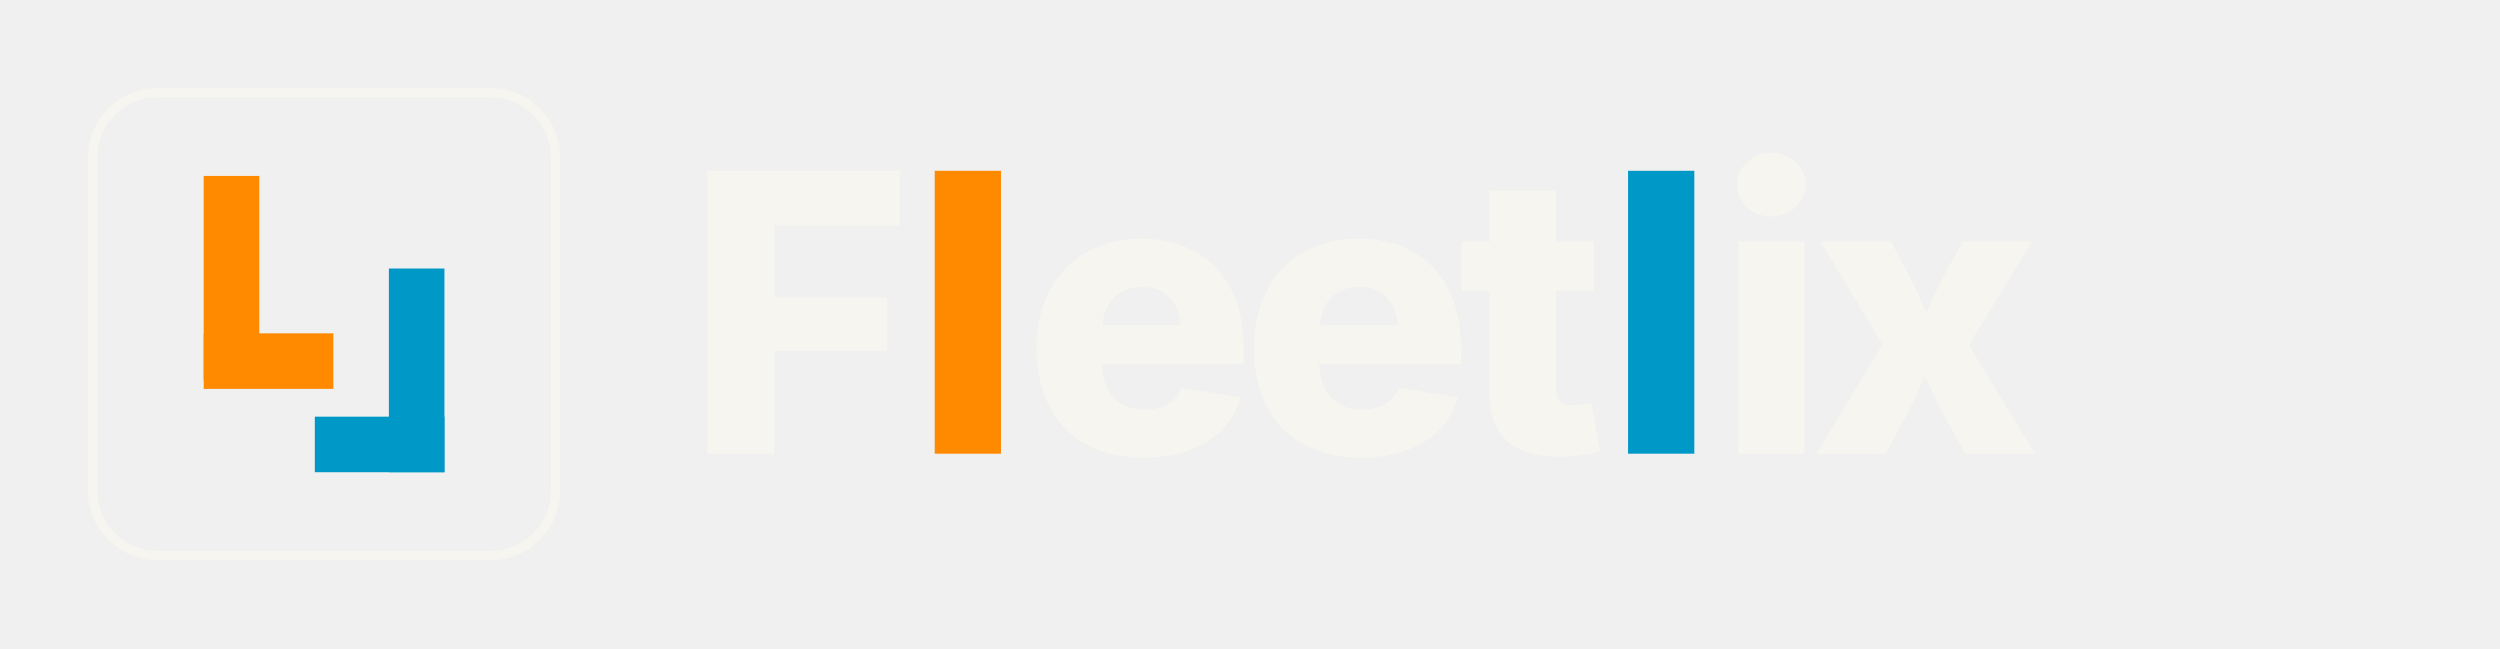
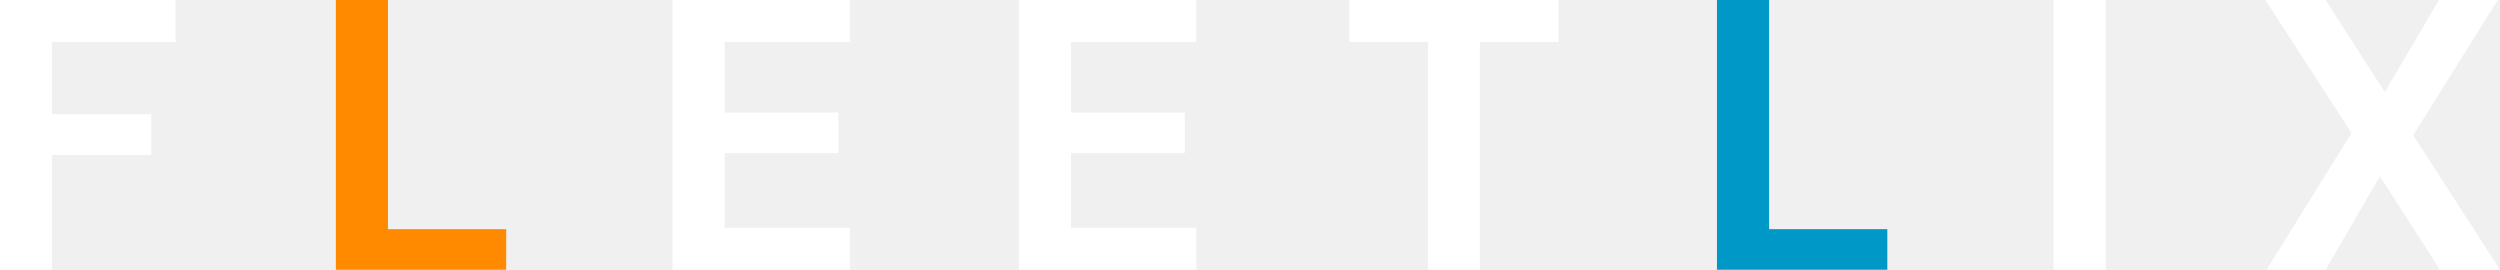
- <svg xmlns="http://www.w3.org/2000/svg" viewBox="0 0 540 140" role="img" aria-label="Fleetlix reversed">
-   <rect x="20" y="20" width="100" height="100" rx="14" fill="none" stroke="#F7F5F0" stroke-width="2" />
-   <rect x="44" y="38" width="12" height="44" fill="#FF8A00" />
-   <rect x="44" y="72" width="28" height="12" fill="#FF8A00" />
-   <rect x="84" y="58" width="12" height="44" fill="#0098C7" />
-   <rect x="68" y="90" width="28" height="12" fill="#0098C7" />
-   <text x="148" y="98" font-family="Inter, system-ui, sans-serif" font-weight="800" font-size="84" letter-spacing="-3.5" fill="#F7F5F0">F<tspan fill="#FF8A00">l</tspan>eet<tspan fill="#0098C7">l</tspan>ix</text>
+ <svg xmlns="http://www.w3.org/2000/svg" viewBox="0 0 3707.37 400" width="3707.37" height="400" role="img" aria-label="Fleetlix">
+   <path fill="#FFFFFF" d="M0 400V-0H260.45V62.26H76.99V169.32H224.36V229.77H76.99V400Z" />
+   <path fill="#FF8A00" d="M498.05 400V-0H575.34V339.85H750.68V400Z" />
+   <path fill="#FFFFFF" d="M997.29 400V-0H1260.45V62.26H1074.59V166.92H1243.31V227.07H1074.59V337.74H1260.45V400ZM1510.98 400V-0H1774.14V62.26H1588.27V166.92H1756.99V227.07H1588.27V337.74H1774.14V400ZM2117.59 400V62.26H2000.9V-0H2311.28V62.26H2194.59V400Z" />
+   <path fill="#0098C7" d="M2546.17 400V-0H2623.46V339.85H2798.8V400Z" />
+   <path fill="#FFFFFF" d="M3045.41 400V-0H3122.71V400ZM3361.2 400 3487.22 197.29 3359.4 -0H3448.72L3536.54 136.54L3616.84 -0H3704.06L3578.65 200.6L3707.37 400H3618.35L3529.32 261.35L3448.72 400Z" />
</svg>
